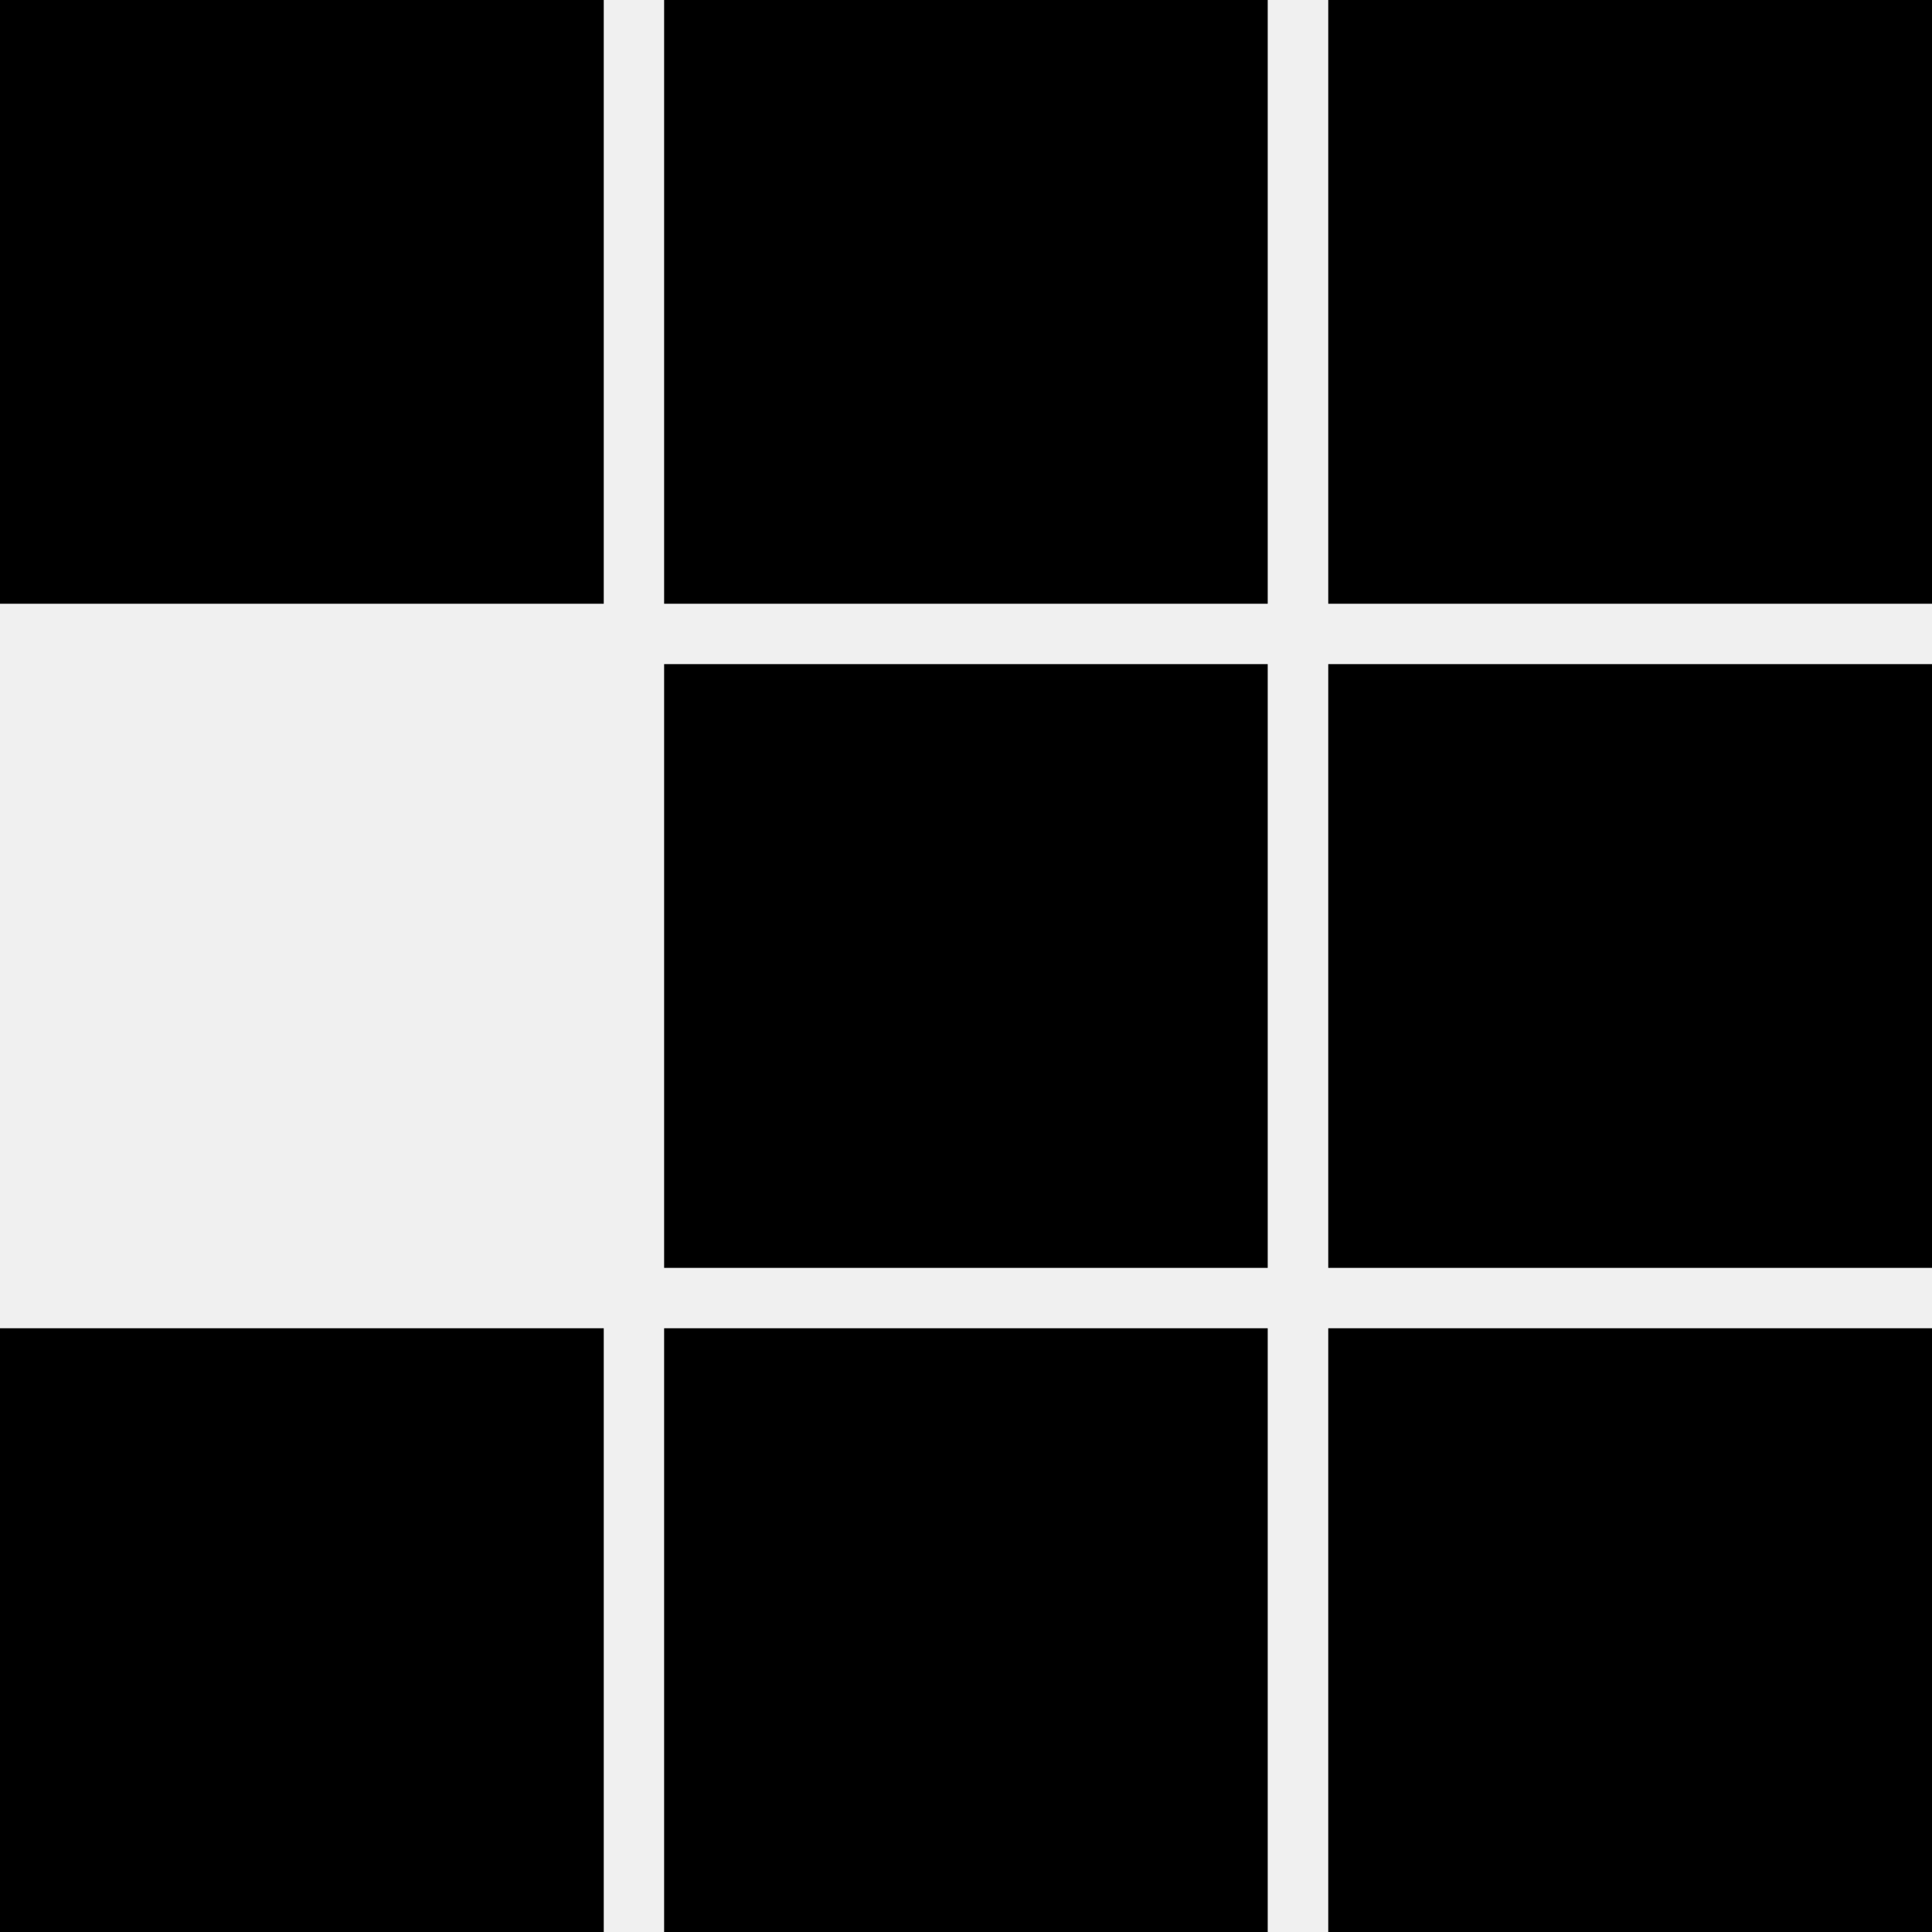
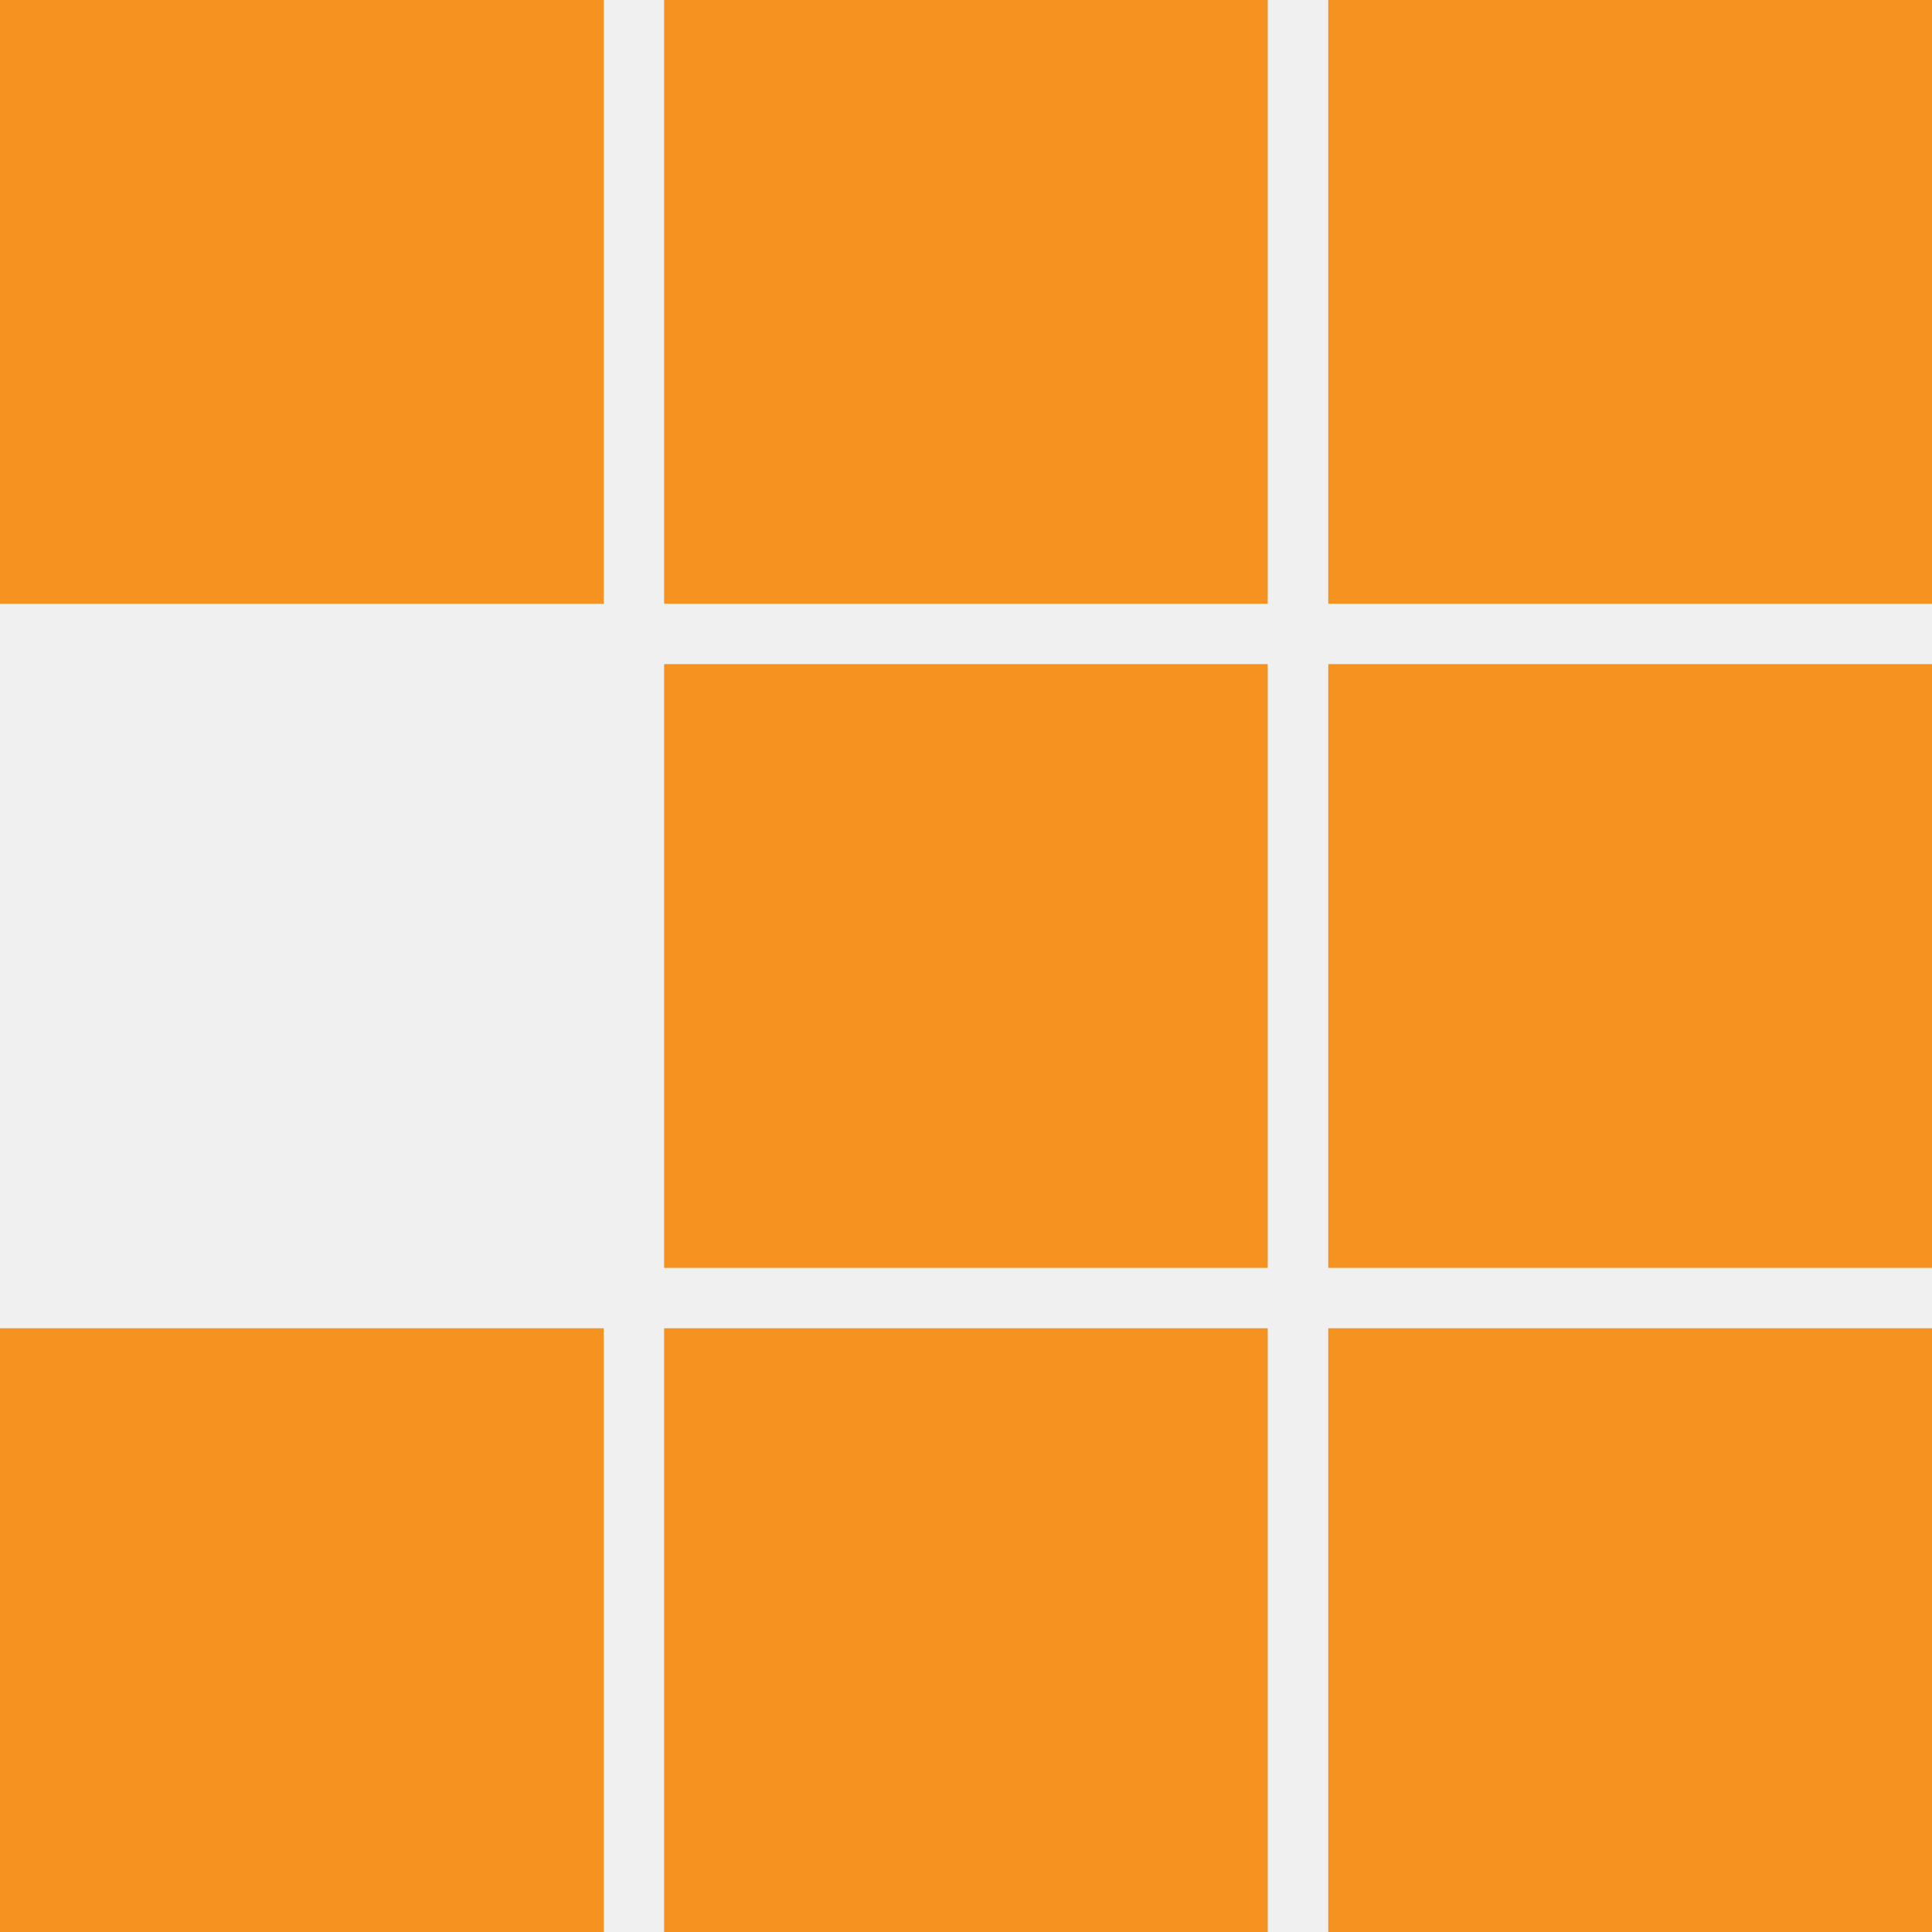
<svg xmlns="http://www.w3.org/2000/svg" role="img" viewBox="0 0 24 24">
-   <style>
- @media (prefers-color-scheme: dark) {
-   .icon { fill: #fff }
- }
- </style>
-   <path class="icon" d="M0 0v7.5h7.5V0zm8.25 0v7.5h7.498V0zm8.25 0v7.5H24V0zM8.25 8.25v7.5h7.498v-7.5zm8.25 0v7.5H24v-7.5zM0 16.5V24h7.5v-7.5zm8.25 0V24h7.498v-7.5zm8.25 0V24H24v-7.5z" />
+   <path fill="#F69220" d="M0 0v7.5h7.5V0zm8.25 0v7.5h7.498V0zm8.25 0v7.5H24V0zM8.25 8.25v7.5h7.498v-7.5zm8.25 0v7.5H24v-7.5zM0 16.5V24h7.5v-7.5zm8.25 0V24h7.498v-7.5zm8.25 0V24H24v-7.5z" />
</svg>
